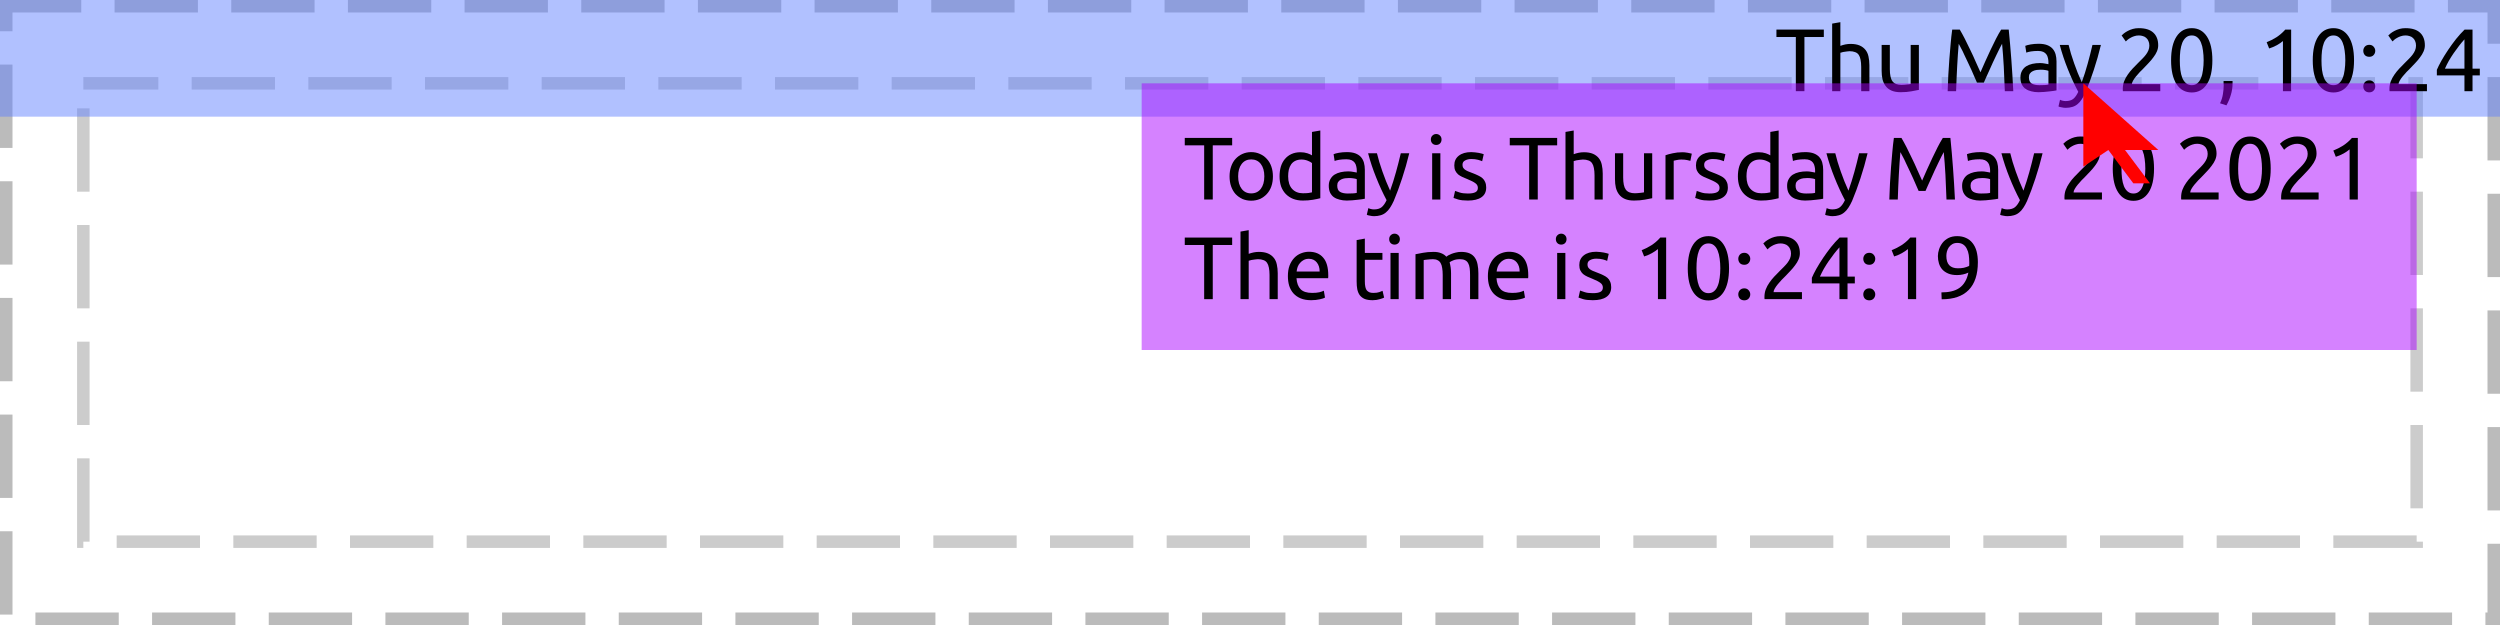
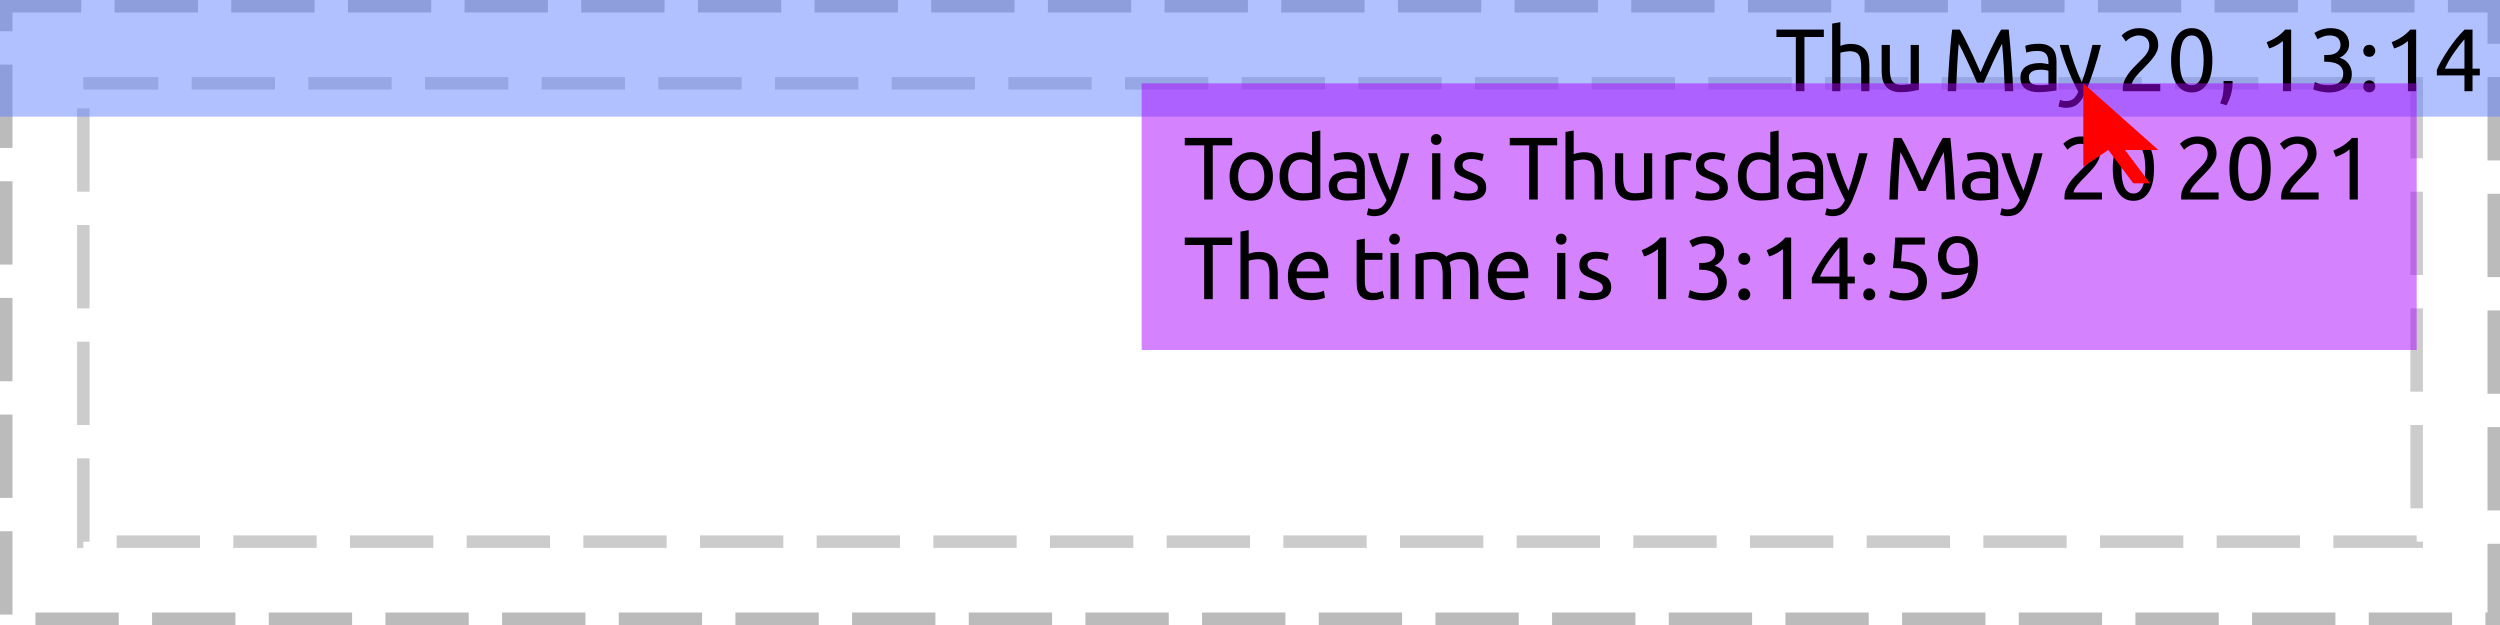
<svg xmlns="http://www.w3.org/2000/svg" xmlns:xlink="http://www.w3.org/1999/xlink" width="300pt" height="75pt" viewBox="0 0 300 75" version="1.1">
  <defs>
    <g>
      <symbol overflow="visible" id="glyph0-0">
        <path style="stroke:none;" d="M 0.531 0 L 0.531 -8 L 4.797 -8 L 4.797 0 Z M 4.266 -0.531 L 4.266 -7.469 L 1.062 -7.469 L 1.062 -0.531 Z M 4.266 -0.531 " />
      </symbol>
      <symbol overflow="visible" id="glyph0-1">
        <path style="stroke:none;" d="" />
      </symbol>
      <symbol overflow="visible" id="glyph0-2">
        <path style="stroke:none;" d="M 5.859 -7.391 L 5.859 -6.5 L 3.531 -6.5 L 3.531 0 L 2.5 0 L 2.5 -6.5 L 0.172 -6.5 L 0.172 -7.391 Z M 5.859 -7.391 " />
      </symbol>
      <symbol overflow="visible" id="glyph0-3">
        <path style="stroke:none;" d="M 0.859 0 L 0.859 -8.109 L 1.844 -8.281 L 1.844 -5.438 C 2.031 -5.508 2.227 -5.566 2.438 -5.609 C 2.645 -5.648 2.852 -5.672 3.062 -5.672 C 3.5 -5.672 3.863 -5.609 4.156 -5.484 C 4.445 -5.359 4.68 -5.18 4.859 -4.953 C 5.035 -4.734 5.156 -4.469 5.219 -4.156 C 5.289 -3.844 5.328 -3.492 5.328 -3.109 L 5.328 0 L 4.344 0 L 4.344 -2.906 C 4.344 -3.25 4.316 -3.539 4.266 -3.781 C 4.223 -4.02 4.148 -4.211 4.047 -4.359 C 3.941 -4.516 3.797 -4.625 3.609 -4.688 C 3.43 -4.758 3.211 -4.797 2.953 -4.797 C 2.848 -4.797 2.738 -4.785 2.625 -4.766 C 2.508 -4.754 2.398 -4.738 2.297 -4.719 C 2.191 -4.707 2.098 -4.688 2.016 -4.656 C 1.941 -4.633 1.883 -4.617 1.844 -4.609 L 1.844 0 Z M 0.859 0 " />
      </symbol>
      <symbol overflow="visible" id="glyph0-4">
        <path style="stroke:none;" d="M 5.266 -0.156 C 5.047 -0.102 4.75 -0.047 4.375 0.016 C 4 0.086 3.566 0.125 3.078 0.125 C 2.648 0.125 2.289 0.062 2 -0.062 C 1.707 -0.188 1.473 -0.363 1.297 -0.594 C 1.117 -0.82 0.988 -1.094 0.906 -1.406 C 0.832 -1.719 0.797 -2.062 0.797 -2.438 L 0.797 -5.547 L 1.781 -5.547 L 1.781 -2.641 C 1.781 -1.961 1.883 -1.477 2.094 -1.188 C 2.312 -0.895 2.676 -0.75 3.188 -0.75 C 3.289 -0.75 3.398 -0.754 3.516 -0.766 C 3.629 -0.773 3.734 -0.785 3.828 -0.797 C 3.93 -0.805 4.02 -0.816 4.094 -0.828 C 4.176 -0.836 4.238 -0.848 4.281 -0.859 L 4.281 -5.547 L 5.266 -5.547 Z M 5.266 -0.156 " />
      </symbol>
      <symbol overflow="visible" id="glyph0-5">
        <path style="stroke:none;" d="M 4.234 -1.031 C 4.16 -1.195 4.066 -1.41 3.953 -1.672 C 3.836 -1.941 3.711 -2.227 3.578 -2.531 C 3.441 -2.832 3.297 -3.145 3.141 -3.469 C 2.984 -3.789 2.836 -4.098 2.703 -4.391 C 2.578 -4.68 2.453 -4.938 2.328 -5.156 C 2.211 -5.383 2.117 -5.562 2.047 -5.688 C 1.973 -4.844 1.91 -3.93 1.859 -2.953 C 1.805 -1.984 1.766 -1 1.734 0 L 0.719 0 C 0.738 -0.633 0.766 -1.273 0.797 -1.922 C 0.836 -2.578 0.879 -3.219 0.922 -3.844 C 0.973 -4.477 1.023 -5.094 1.078 -5.688 C 1.129 -6.289 1.191 -6.859 1.266 -7.391 L 2.172 -7.391 C 2.359 -7.078 2.562 -6.707 2.781 -6.281 C 3 -5.852 3.219 -5.406 3.438 -4.938 C 3.664 -4.477 3.879 -4.016 4.078 -3.547 C 4.285 -3.078 4.477 -2.648 4.656 -2.266 C 4.82 -2.648 5.008 -3.078 5.219 -3.547 C 5.426 -4.016 5.641 -4.477 5.859 -4.938 C 6.078 -5.406 6.297 -5.852 6.516 -6.281 C 6.734 -6.707 6.941 -7.078 7.141 -7.391 L 8.047 -7.391 C 8.285 -5.016 8.469 -2.551 8.594 0 L 7.578 0 C 7.547 -1 7.504 -1.984 7.453 -2.953 C 7.398 -3.93 7.332 -4.844 7.25 -5.688 C 7.188 -5.562 7.094 -5.383 6.969 -5.156 C 6.852 -4.938 6.727 -4.68 6.594 -4.391 C 6.457 -4.098 6.312 -3.789 6.156 -3.469 C 6.008 -3.145 5.867 -2.832 5.734 -2.531 C 5.598 -2.227 5.469 -1.941 5.344 -1.672 C 5.227 -1.41 5.133 -1.195 5.062 -1.031 Z M 4.234 -1.031 " />
      </symbol>
      <symbol overflow="visible" id="glyph0-6">
        <path style="stroke:none;" d="M 2.734 -0.719 C 2.961 -0.719 3.164 -0.723 3.344 -0.734 C 3.531 -0.742 3.688 -0.766 3.812 -0.797 L 3.812 -2.438 C 3.738 -2.477 3.617 -2.508 3.453 -2.531 C 3.297 -2.562 3.102 -2.578 2.875 -2.578 C 2.727 -2.578 2.57 -2.566 2.406 -2.547 C 2.238 -2.523 2.082 -2.477 1.938 -2.406 C 1.801 -2.344 1.688 -2.25 1.594 -2.125 C 1.508 -2.008 1.469 -1.859 1.469 -1.672 C 1.469 -1.305 1.578 -1.055 1.797 -0.922 C 2.023 -0.785 2.336 -0.719 2.734 -0.719 Z M 2.641 -5.688 C 3.047 -5.688 3.383 -5.633 3.656 -5.531 C 3.926 -5.426 4.145 -5.281 4.312 -5.094 C 4.477 -4.906 4.598 -4.68 4.672 -4.422 C 4.742 -4.16 4.781 -3.875 4.781 -3.562 L 4.781 -0.094 C 4.695 -0.082 4.578 -0.062 4.422 -0.031 C 4.266 -0.008 4.094 0.008 3.906 0.031 C 3.719 0.051 3.508 0.07 3.281 0.094 C 3.062 0.113 2.836 0.125 2.609 0.125 C 2.297 0.125 2.008 0.086 1.75 0.016 C 1.488 -0.047 1.258 -0.145 1.062 -0.281 C 0.875 -0.414 0.723 -0.598 0.609 -0.828 C 0.504 -1.055 0.453 -1.332 0.453 -1.656 C 0.453 -1.957 0.516 -2.219 0.641 -2.438 C 0.766 -2.664 0.93 -2.848 1.141 -2.984 C 1.359 -3.117 1.609 -3.219 1.891 -3.281 C 2.18 -3.344 2.484 -3.375 2.797 -3.375 C 2.898 -3.375 3.004 -3.367 3.109 -3.359 C 3.211 -3.348 3.312 -3.332 3.406 -3.312 C 3.5 -3.289 3.582 -3.273 3.656 -3.266 C 3.727 -3.254 3.781 -3.242 3.812 -3.234 L 3.812 -3.516 C 3.812 -3.672 3.789 -3.828 3.75 -3.984 C 3.719 -4.148 3.656 -4.297 3.562 -4.422 C 3.469 -4.547 3.344 -4.645 3.188 -4.719 C 3.031 -4.789 2.82 -4.828 2.562 -4.828 C 2.238 -4.828 1.953 -4.805 1.703 -4.766 C 1.453 -4.723 1.27 -4.676 1.156 -4.625 L 1.031 -5.438 C 1.164 -5.5 1.379 -5.555 1.672 -5.609 C 1.973 -5.66 2.297 -5.688 2.641 -5.688 Z M 2.641 -5.688 " />
      </symbol>
      <symbol overflow="visible" id="glyph0-7">
        <path style="stroke:none;" d="M 0.203 1.031 C 0.273 1.07 0.375 1.109 0.5 1.141 C 0.625 1.172 0.75 1.188 0.875 1.188 C 1.27 1.188 1.578 1.098 1.797 0.922 C 2.016 0.742 2.211 0.461 2.391 0.078 C 1.941 -0.773 1.523 -1.68 1.141 -2.641 C 0.754 -3.598 0.43 -4.566 0.172 -5.547 L 1.234 -5.547 C 1.316 -5.223 1.41 -4.875 1.516 -4.5 C 1.629 -4.133 1.754 -3.754 1.891 -3.359 C 2.023 -2.973 2.172 -2.582 2.328 -2.188 C 2.484 -1.801 2.645 -1.426 2.812 -1.062 C 3.082 -1.812 3.316 -2.551 3.516 -3.281 C 3.723 -4.02 3.914 -4.773 4.094 -5.547 L 5.109 -5.547 C 4.859 -4.504 4.57 -3.5 4.25 -2.531 C 3.938 -1.57 3.602 -0.672 3.25 0.172 C 3.102 0.492 2.953 0.77 2.797 1 C 2.648 1.227 2.484 1.414 2.297 1.562 C 2.109 1.719 1.898 1.828 1.672 1.891 C 1.441 1.961 1.18 2 0.891 2 C 0.805 2 0.723 1.992 0.641 1.984 C 0.555 1.973 0.473 1.957 0.391 1.938 C 0.305 1.926 0.227 1.91 0.156 1.891 C 0.094 1.867 0.047 1.848 0.016 1.828 Z M 0.203 1.031 " />
      </symbol>
      <symbol overflow="visible" id="glyph0-8">
        <path style="stroke:none;" d="M 4.984 -5.5 C 4.984 -5.25 4.93 -5.004 4.828 -4.766 C 4.723 -4.523 4.582 -4.289 4.406 -4.062 C 4.238 -3.832 4.047 -3.602 3.828 -3.375 C 3.617 -3.156 3.41 -2.938 3.203 -2.719 C 3.078 -2.602 2.938 -2.461 2.781 -2.297 C 2.625 -2.129 2.473 -1.957 2.328 -1.781 C 2.18 -1.602 2.062 -1.43 1.969 -1.266 C 1.875 -1.109 1.828 -0.969 1.828 -0.844 L 5.234 -0.844 L 5.234 0 L 0.75 0 C 0.738 -0.039 0.734 -0.082 0.734 -0.125 C 0.734 -0.164 0.734 -0.207 0.734 -0.25 C 0.734 -0.582 0.785 -0.891 0.891 -1.172 C 1.004 -1.461 1.148 -1.734 1.328 -1.984 C 1.504 -2.242 1.703 -2.488 1.922 -2.719 C 2.148 -2.945 2.367 -3.172 2.578 -3.391 C 2.754 -3.555 2.922 -3.723 3.078 -3.891 C 3.242 -4.055 3.391 -4.223 3.516 -4.391 C 3.641 -4.555 3.738 -4.727 3.812 -4.906 C 3.883 -5.082 3.922 -5.27 3.922 -5.469 C 3.922 -5.688 3.883 -5.867 3.812 -6.016 C 3.75 -6.172 3.66 -6.297 3.547 -6.391 C 3.441 -6.492 3.312 -6.566 3.156 -6.609 C 3 -6.66 2.836 -6.688 2.672 -6.688 C 2.461 -6.688 2.27 -6.656 2.094 -6.594 C 1.926 -6.539 1.773 -6.473 1.641 -6.391 C 1.504 -6.316 1.391 -6.238 1.297 -6.156 C 1.203 -6.082 1.133 -6.02 1.094 -5.969 L 0.594 -6.688 C 0.656 -6.75 0.75 -6.832 0.875 -6.938 C 1.008 -7.039 1.164 -7.141 1.344 -7.234 C 1.52 -7.328 1.719 -7.406 1.938 -7.469 C 2.156 -7.531 2.395 -7.562 2.656 -7.562 C 3.438 -7.562 4.02 -7.379 4.406 -7.016 C 4.789 -6.66 4.984 -6.156 4.984 -5.5 Z M 4.984 -5.5 " />
      </symbol>
      <symbol overflow="visible" id="glyph0-9">
        <path style="stroke:none;" d="M 0.531 -3.703 C 0.531 -4.941 0.75 -5.895 1.188 -6.562 C 1.625 -7.227 2.234 -7.562 3.016 -7.562 C 3.785 -7.562 4.391 -7.227 4.828 -6.562 C 5.266 -5.895 5.484 -4.941 5.484 -3.703 C 5.484 -2.461 5.266 -1.508 4.828 -0.844 C 4.391 -0.176 3.785 0.156 3.016 0.156 C 2.234 0.156 1.625 -0.176 1.188 -0.844 C 0.75 -1.508 0.531 -2.461 0.531 -3.703 Z M 4.438 -3.703 C 4.438 -4.109 4.41 -4.492 4.359 -4.859 C 4.316 -5.223 4.238 -5.539 4.125 -5.812 C 4.02 -6.082 3.875 -6.297 3.688 -6.453 C 3.508 -6.609 3.285 -6.688 3.016 -6.688 C 2.742 -6.688 2.516 -6.609 2.328 -6.453 C 2.141 -6.297 1.988 -6.082 1.875 -5.812 C 1.77 -5.539 1.691 -5.223 1.641 -4.859 C 1.598 -4.492 1.578 -4.109 1.578 -3.703 C 1.578 -3.297 1.598 -2.91 1.641 -2.547 C 1.691 -2.18 1.77 -1.863 1.875 -1.594 C 1.988 -1.32 2.141 -1.109 2.328 -0.953 C 2.516 -0.797 2.742 -0.719 3.016 -0.719 C 3.285 -0.719 3.508 -0.797 3.688 -0.953 C 3.875 -1.109 4.02 -1.32 4.125 -1.594 C 4.238 -1.863 4.316 -2.18 4.359 -2.547 C 4.41 -2.91 4.438 -3.297 4.438 -3.703 Z M 4.438 -3.703 " />
      </symbol>
      <symbol overflow="visible" id="glyph0-10">
        <path style="stroke:none;" d="M 1.906 -1.219 C 1.906 -1.156 1.906 -1.098 1.906 -1.047 C 1.906 -0.992 1.906 -0.941 1.906 -0.891 C 1.906 -0.441 1.836 0 1.703 0.438 C 1.578 0.875 1.398 1.297 1.172 1.703 L 0.406 1.453 C 0.582 1.086 0.695 0.719 0.75 0.344 C 0.812 -0.031 0.844 -0.379 0.844 -0.703 C 0.844 -0.797 0.836 -0.883 0.828 -0.969 C 0.828 -1.051 0.828 -1.133 0.828 -1.219 Z M 1.906 -1.219 " />
      </symbol>
      <symbol overflow="visible" id="glyph0-11">
        <path style="stroke:none;" d="M 1 -5.875 C 1.395 -6.031 1.785 -6.227 2.172 -6.469 C 2.555 -6.719 2.91 -7.023 3.234 -7.391 L 3.938 -7.391 L 3.938 0 L 2.953 0 L 2.953 -6.016 C 2.859 -5.941 2.75 -5.859 2.625 -5.766 C 2.5 -5.68 2.363 -5.598 2.219 -5.516 C 2.07 -5.441 1.922 -5.367 1.766 -5.297 C 1.609 -5.234 1.453 -5.176 1.297 -5.125 Z M 1 -5.875 " />
      </symbol>
      <symbol overflow="visible" id="glyph0-12">
+         <path style="stroke:none;" d="M 2.406 -0.719 C 3.039 -0.719 3.492 -0.844 3.766 -1.094 C 4.047 -1.344 4.188 -1.68 4.188 -2.109 C 4.188 -2.379 4.129 -2.602 4.016 -2.781 C 3.898 -2.969 3.75 -3.113 3.562 -3.219 C 3.375 -3.332 3.156 -3.41 2.906 -3.453 C 2.664 -3.504 2.422 -3.531 2.172 -3.531 L 1.906 -3.531 L 1.906 -4.344 L 2.266 -4.344 C 2.441 -4.344 2.625 -4.359 2.812 -4.391 C 3 -4.43 3.172 -4.5 3.328 -4.594 C 3.484 -4.688 3.609 -4.812 3.703 -4.969 C 3.805 -5.125 3.859 -5.328 3.859 -5.578 C 3.859 -5.773 3.82 -5.941 3.75 -6.078 C 3.688 -6.223 3.594 -6.344 3.469 -6.438 C 3.352 -6.531 3.219 -6.594 3.062 -6.625 C 2.914 -6.664 2.754 -6.688 2.578 -6.688 C 2.242 -6.688 1.957 -6.633 1.719 -6.531 C 1.477 -6.438 1.273 -6.336 1.109 -6.234 L 0.719 -6.984 C 0.812 -7.047 0.922 -7.109 1.047 -7.172 C 1.18 -7.242 1.328 -7.305 1.484 -7.359 C 1.648 -7.422 1.828 -7.469 2.016 -7.5 C 2.211 -7.539 2.41 -7.562 2.609 -7.562 C 3.004 -7.562 3.344 -7.516 3.625 -7.422 C 3.914 -7.328 4.148 -7.191 4.328 -7.016 C 4.516 -6.836 4.656 -6.629 4.75 -6.391 C 4.844 -6.16 4.891 -5.906 4.891 -5.625 C 4.891 -5.238 4.773 -4.906 4.547 -4.625 C 4.328 -4.352 4.062 -4.148 3.75 -4.016 C 3.945 -3.953 4.133 -3.867 4.312 -3.766 C 4.488 -3.66 4.641 -3.523 4.766 -3.359 C 4.898 -3.191 5.008 -3 5.094 -2.781 C 5.176 -2.57 5.219 -2.336 5.219 -2.078 C 5.219 -1.754 5.16 -1.457 5.047 -1.188 C 4.941 -0.914 4.77 -0.68 4.531 -0.484 C 4.301 -0.285 4.008 -0.129 3.656 -0.016 C 3.312 0.098 2.906 0.156 2.438 0.156 C 2.25 0.156 2.055 0.141 1.859 0.109 C 1.66 0.086 1.477 0.055 1.312 0.016 C 1.145 -0.023 0.992 -0.066 0.859 -0.109 C 0.734 -0.16 0.645 -0.195 0.594 -0.219 L 0.781 -1.094 C 0.895 -1.031 1.094 -0.953 1.375 -0.859 C 1.656 -0.766 2 -0.719 2.406 -0.719 Z M 2.406 -0.719 " />
+       </symbol>
+       <symbol overflow="visible" id="glyph0-13">
        <path style="stroke:none;" d="M 2.031 -0.578 C 2.031 -0.379 1.961 -0.207 1.828 -0.062 C 1.703 0.07 1.531 0.141 1.312 0.141 C 1.094 0.141 0.914 0.07 0.781 -0.062 C 0.656 -0.207 0.594 -0.379 0.594 -0.578 C 0.594 -0.766 0.656 -0.93 0.781 -1.078 C 0.914 -1.223 1.094 -1.297 1.312 -1.297 C 1.531 -1.297 1.703 -1.223 1.828 -1.078 C 1.961 -0.93 2.031 -0.766 2.031 -0.578 Z M 2.031 -4.844 C 2.031 -4.645 1.961 -4.473 1.828 -4.328 C 1.703 -4.191 1.531 -4.125 1.312 -4.125 C 1.094 -4.125 0.914 -4.191 0.781 -4.328 C 0.656 -4.473 0.594 -4.645 0.594 -4.844 C 0.594 -5.031 0.656 -5.195 0.781 -5.344 C 0.914 -5.488 1.094 -5.562 1.312 -5.562 C 1.531 -5.562 1.703 -5.488 1.828 -5.344 C 1.961 -5.195 2.031 -5.031 2.031 -4.844 Z M 2.031 -4.844 " />
      </symbol>
-       <symbol overflow="visible" id="glyph0-13">
+       <symbol overflow="visible" id="glyph0-14">
        <path style="stroke:none;" d="M 0.422 -2.562 C 0.555 -2.875 0.738 -3.238 0.969 -3.656 C 1.207 -4.07 1.473 -4.5 1.766 -4.938 C 2.066 -5.383 2.383 -5.82 2.719 -6.25 C 3.062 -6.676 3.406 -7.055 3.75 -7.391 L 4.703 -7.391 L 4.703 -2.703 L 5.578 -2.703 L 5.578 -1.891 L 4.703 -1.891 L 4.703 0 L 3.734 0 L 3.734 -1.891 L 0.422 -1.891 Z M 3.734 -6.219 C 3.523 -5.988 3.312 -5.734 3.094 -5.453 C 2.875 -5.172 2.66 -4.879 2.453 -4.578 C 2.242 -4.273 2.047 -3.961 1.859 -3.641 C 1.68 -3.316 1.523 -3.004 1.391 -2.703 L 3.734 -2.703 Z M 3.734 -6.219 " />
      </symbol>
-       <symbol overflow="visible" id="glyph0-14">
+       <symbol overflow="visible" id="glyph0-15">
        <path style="stroke:none;" d="M 5.75 -2.781 C 5.75 -2.332 5.688 -1.93 5.562 -1.578 C 5.438 -1.223 5.254 -0.914 5.016 -0.656 C 4.785 -0.406 4.508 -0.207 4.188 -0.062 C 3.875 0.07 3.523 0.141 3.141 0.141 C 2.766 0.141 2.414 0.07 2.094 -0.062 C 1.781 -0.207 1.504 -0.406 1.266 -0.656 C 1.035 -0.914 0.859 -1.223 0.734 -1.578 C 0.609 -1.93 0.547 -2.332 0.547 -2.781 C 0.547 -3.207 0.609 -3.598 0.734 -3.953 C 0.859 -4.316 1.035 -4.625 1.266 -4.875 C 1.504 -5.133 1.781 -5.332 2.094 -5.469 C 2.414 -5.613 2.766 -5.688 3.141 -5.688 C 3.523 -5.688 3.875 -5.613 4.188 -5.469 C 4.508 -5.332 4.785 -5.133 5.016 -4.875 C 5.254 -4.625 5.438 -4.316 5.562 -3.953 C 5.688 -3.598 5.75 -3.207 5.75 -2.781 Z M 4.719 -2.781 C 4.719 -3.406 4.578 -3.898 4.297 -4.266 C 4.016 -4.629 3.629 -4.812 3.141 -4.812 C 2.66 -4.812 2.281 -4.629 2 -4.266 C 1.719 -3.898 1.578 -3.406 1.578 -2.781 C 1.578 -2.145 1.719 -1.645 2 -1.281 C 2.281 -0.914 2.66 -0.734 3.141 -0.734 C 3.629 -0.734 4.016 -0.914 4.297 -1.281 C 4.578 -1.645 4.719 -2.145 4.719 -2.781 Z M 4.719 -2.781 " />
      </symbol>
-       <symbol overflow="visible" id="glyph0-15">
+       <symbol overflow="visible" id="glyph0-16">
        <path style="stroke:none;" d="M 4.438 -4.375 C 4.32 -4.477 4.148 -4.57 3.922 -4.656 C 3.691 -4.75 3.441 -4.797 3.172 -4.797 C 2.891 -4.797 2.645 -4.742 2.438 -4.641 C 2.238 -4.547 2.07 -4.406 1.938 -4.219 C 1.812 -4.039 1.719 -3.828 1.656 -3.578 C 1.602 -3.328 1.578 -3.062 1.578 -2.781 C 1.578 -2.125 1.738 -1.617 2.062 -1.266 C 2.383 -0.922 2.812 -0.75 3.344 -0.75 C 3.613 -0.75 3.836 -0.758 4.016 -0.781 C 4.203 -0.812 4.344 -0.836 4.438 -0.859 Z M 4.438 -8.109 L 5.438 -8.281 L 5.438 -0.156 C 5.207 -0.094 4.91 -0.031 4.547 0.031 C 4.191 0.094 3.785 0.125 3.328 0.125 C 2.898 0.125 2.516 0.055 2.172 -0.078 C 1.836 -0.211 1.547 -0.406 1.297 -0.656 C 1.055 -0.906 0.867 -1.207 0.734 -1.562 C 0.609 -1.926 0.547 -2.332 0.547 -2.781 C 0.547 -3.207 0.598 -3.598 0.703 -3.953 C 0.816 -4.305 0.977 -4.609 1.188 -4.859 C 1.406 -5.117 1.664 -5.316 1.969 -5.453 C 2.281 -5.598 2.641 -5.672 3.047 -5.672 C 3.359 -5.672 3.641 -5.629 3.891 -5.547 C 4.141 -5.461 4.32 -5.379 4.438 -5.297 Z M 4.438 -8.109 " />
      </symbol>
-       <symbol overflow="visible" id="glyph0-16">
+       <symbol overflow="visible" id="glyph0-17">
        <path style="stroke:none;" d="M 1.844 0 L 0.859 0 L 0.859 -5.547 L 1.844 -5.547 Z M 1.344 -6.547 C 1.164 -6.547 1.016 -6.602 0.891 -6.719 C 0.766 -6.844 0.703 -7.004 0.703 -7.203 C 0.703 -7.398 0.766 -7.555 0.891 -7.672 C 1.016 -7.797 1.164 -7.859 1.344 -7.859 C 1.52 -7.859 1.672 -7.797 1.797 -7.672 C 1.922 -7.555 1.984 -7.398 1.984 -7.203 C 1.984 -7.004 1.922 -6.844 1.797 -6.719 C 1.672 -6.602 1.52 -6.547 1.344 -6.547 Z M 1.344 -6.547 " />
      </symbol>
-       <symbol overflow="visible" id="glyph0-17">
+       <symbol overflow="visible" id="glyph0-18">
        <path style="stroke:none;" d="M 2.141 -0.719 C 2.547 -0.719 2.848 -0.77 3.047 -0.875 C 3.242 -0.977 3.344 -1.148 3.344 -1.391 C 3.344 -1.629 3.242 -1.816 3.047 -1.953 C 2.859 -2.098 2.547 -2.258 2.109 -2.438 C 1.891 -2.531 1.68 -2.617 1.484 -2.703 C 1.285 -2.797 1.113 -2.898 0.969 -3.016 C 0.832 -3.141 0.723 -3.285 0.641 -3.453 C 0.555 -3.629 0.516 -3.844 0.516 -4.094 C 0.516 -4.582 0.691 -4.969 1.047 -5.25 C 1.41 -5.539 1.91 -5.688 2.547 -5.688 C 2.703 -5.688 2.859 -5.676 3.016 -5.656 C 3.172 -5.645 3.316 -5.625 3.453 -5.594 C 3.586 -5.57 3.703 -5.547 3.797 -5.516 C 3.898 -5.484 3.984 -5.457 4.047 -5.438 L 3.859 -4.594 C 3.754 -4.645 3.586 -4.703 3.359 -4.766 C 3.129 -4.828 2.859 -4.859 2.547 -4.859 C 2.266 -4.859 2.02 -4.801 1.812 -4.688 C 1.602 -4.582 1.5 -4.41 1.5 -4.172 C 1.5 -4.047 1.52 -3.938 1.562 -3.844 C 1.613 -3.758 1.688 -3.676 1.781 -3.594 C 1.883 -3.52 2.004 -3.453 2.141 -3.391 C 2.285 -3.328 2.457 -3.258 2.656 -3.188 C 2.914 -3.094 3.148 -2.992 3.359 -2.891 C 3.566 -2.797 3.742 -2.688 3.891 -2.562 C 4.035 -2.438 4.145 -2.281 4.219 -2.094 C 4.301 -1.914 4.344 -1.695 4.344 -1.438 C 4.344 -0.914 4.148 -0.523 3.766 -0.266 C 3.391 -0.004 2.848 0.125 2.141 0.125 C 1.648 0.125 1.266 0.082 0.984 0 C 0.711 -0.082 0.523 -0.145 0.422 -0.188 L 0.609 -1.031 C 0.723 -0.988 0.906 -0.926 1.156 -0.844 C 1.406 -0.758 1.734 -0.719 2.141 -0.719 Z M 2.141 -0.719 " />
      </symbol>
-       <symbol overflow="visible" id="glyph0-18">
+       <symbol overflow="visible" id="glyph0-19">
        <path style="stroke:none;" d="M 2.906 -5.672 C 2.988 -5.672 3.082 -5.664 3.188 -5.656 C 3.301 -5.645 3.41 -5.629 3.516 -5.609 C 3.629 -5.586 3.727 -5.566 3.812 -5.547 C 3.906 -5.535 3.973 -5.52 4.016 -5.5 L 3.844 -4.641 C 3.758 -4.672 3.629 -4.703 3.453 -4.734 C 3.273 -4.773 3.039 -4.797 2.75 -4.797 C 2.562 -4.797 2.379 -4.773 2.203 -4.734 C 2.023 -4.703 1.906 -4.676 1.844 -4.656 L 1.844 0 L 0.859 0 L 0.859 -5.312 C 1.086 -5.395 1.375 -5.473 1.719 -5.547 C 2.07 -5.629 2.469 -5.672 2.906 -5.672 Z M 2.906 -5.672 " />
      </symbol>
-       <symbol overflow="visible" id="glyph0-19">
+       <symbol overflow="visible" id="glyph0-20">
        <path style="stroke:none;" d="M 0.547 -2.766 C 0.547 -3.254 0.613 -3.68 0.75 -4.047 C 0.895 -4.41 1.082 -4.711 1.312 -4.953 C 1.551 -5.203 1.82 -5.383 2.125 -5.5 C 2.438 -5.625 2.754 -5.688 3.078 -5.688 C 3.816 -5.688 4.383 -5.453 4.781 -4.984 C 5.188 -4.523 5.391 -3.816 5.391 -2.859 C 5.391 -2.816 5.391 -2.758 5.391 -2.688 C 5.391 -2.625 5.383 -2.566 5.375 -2.516 L 1.578 -2.516 C 1.617 -1.93 1.785 -1.488 2.078 -1.188 C 2.367 -0.895 2.828 -0.75 3.453 -0.75 C 3.797 -0.75 4.086 -0.773 4.328 -0.828 C 4.566 -0.891 4.742 -0.953 4.859 -1.016 L 5 -0.188 C 4.883 -0.113 4.676 -0.047 4.375 0.016 C 4.07 0.086 3.727 0.125 3.344 0.125 C 2.852 0.125 2.43 0.051 2.078 -0.094 C 1.734 -0.238 1.445 -0.438 1.219 -0.688 C 0.988 -0.945 0.816 -1.254 0.703 -1.609 C 0.598 -1.961 0.547 -2.348 0.547 -2.766 Z M 4.359 -3.312 C 4.359 -3.758 4.242 -4.125 4.016 -4.406 C 3.785 -4.695 3.469 -4.844 3.062 -4.844 C 2.832 -4.844 2.629 -4.797 2.453 -4.703 C 2.285 -4.617 2.141 -4.504 2.016 -4.359 C 1.891 -4.223 1.789 -4.062 1.719 -3.875 C 1.656 -3.688 1.613 -3.5 1.594 -3.312 Z M 4.359 -3.312 " />
      </symbol>
-       <symbol overflow="visible" id="glyph0-20">
+       <symbol overflow="visible" id="glyph0-21">
        <path style="stroke:none;" d="M 1.781 -5.547 L 3.891 -5.547 L 3.891 -4.719 L 1.781 -4.719 L 1.781 -2.156 C 1.781 -1.875 1.801 -1.641 1.844 -1.453 C 1.883 -1.273 1.945 -1.133 2.031 -1.031 C 2.125 -0.938 2.234 -0.863 2.359 -0.812 C 2.484 -0.77 2.633 -0.75 2.812 -0.75 C 3.102 -0.75 3.336 -0.781 3.516 -0.844 C 3.703 -0.914 3.832 -0.969 3.906 -1 L 4.094 -0.188 C 4 -0.133 3.828 -0.07 3.578 0 C 3.328 0.082 3.039 0.125 2.719 0.125 C 2.344 0.125 2.031 0.078 1.781 -0.016 C 1.539 -0.117 1.344 -0.266 1.188 -0.453 C 1.039 -0.648 0.938 -0.891 0.875 -1.172 C 0.82 -1.453 0.797 -1.773 0.797 -2.141 L 0.797 -7.094 L 1.781 -7.266 Z M 1.781 -5.547 " />
      </symbol>
-       <symbol overflow="visible" id="glyph0-21">
+       <symbol overflow="visible" id="glyph0-22">
        <path style="stroke:none;" d="M 0.859 -5.391 C 1.078 -5.441 1.375 -5.5 1.75 -5.562 C 2.125 -5.633 2.555 -5.672 3.047 -5.672 C 3.398 -5.672 3.695 -5.617 3.938 -5.516 C 4.188 -5.422 4.395 -5.281 4.562 -5.094 C 4.602 -5.133 4.676 -5.188 4.781 -5.25 C 4.895 -5.312 5.031 -5.375 5.188 -5.438 C 5.344 -5.5 5.516 -5.551 5.703 -5.594 C 5.898 -5.645 6.109 -5.672 6.328 -5.672 C 6.754 -5.672 7.102 -5.609 7.375 -5.484 C 7.645 -5.359 7.852 -5.18 8 -4.953 C 8.156 -4.723 8.258 -4.453 8.312 -4.141 C 8.375 -3.828 8.406 -3.484 8.406 -3.109 L 8.406 0 L 7.406 0 L 7.406 -2.906 C 7.406 -3.227 7.391 -3.504 7.359 -3.734 C 7.328 -3.973 7.266 -4.172 7.172 -4.328 C 7.086 -4.484 6.969 -4.598 6.812 -4.672 C 6.656 -4.754 6.457 -4.797 6.219 -4.797 C 5.883 -4.797 5.609 -4.75 5.391 -4.656 C 5.172 -4.57 5.023 -4.492 4.953 -4.422 C 5.004 -4.234 5.047 -4.031 5.078 -3.812 C 5.109 -3.594 5.125 -3.359 5.125 -3.109 L 5.125 0 L 4.125 0 L 4.125 -2.906 C 4.125 -3.227 4.102 -3.504 4.062 -3.734 C 4.031 -3.973 3.969 -4.172 3.875 -4.328 C 3.789 -4.484 3.672 -4.598 3.516 -4.672 C 3.367 -4.754 3.18 -4.797 2.953 -4.797 C 2.848 -4.797 2.738 -4.789 2.625 -4.781 C 2.508 -4.77 2.398 -4.758 2.297 -4.75 C 2.191 -4.738 2.098 -4.727 2.016 -4.719 C 1.93 -4.707 1.875 -4.695 1.844 -4.688 L 1.844 0 L 0.859 0 Z M 0.859 -5.391 " />
      </symbol>
-       <symbol overflow="visible" id="glyph0-22">
+       <symbol overflow="visible" id="glyph0-23">
+         <path style="stroke:none;" d="M 2.125 -4.547 C 3.195 -4.504 3.984 -4.27 4.484 -3.844 C 4.984 -3.414 5.234 -2.836 5.234 -2.109 C 5.234 -1.773 5.176 -1.469 5.062 -1.188 C 4.957 -0.914 4.789 -0.68 4.562 -0.484 C 4.344 -0.285 4.062 -0.129 3.719 -0.016 C 3.383 0.098 2.984 0.156 2.516 0.156 C 2.328 0.156 2.133 0.141 1.938 0.109 C 1.75 0.086 1.57 0.055 1.406 0.016 C 1.238 -0.023 1.094 -0.066 0.969 -0.109 C 0.844 -0.16 0.75 -0.195 0.688 -0.219 L 0.891 -1.094 C 1.004 -1.031 1.195 -0.953 1.469 -0.859 C 1.75 -0.766 2.086 -0.719 2.484 -0.719 C 2.805 -0.719 3.078 -0.754 3.297 -0.828 C 3.516 -0.898 3.688 -0.992 3.812 -1.109 C 3.945 -1.234 4.047 -1.375 4.109 -1.531 C 4.172 -1.695 4.203 -1.867 4.203 -2.047 C 4.203 -2.316 4.156 -2.555 4.062 -2.766 C 3.969 -2.973 3.801 -3.148 3.562 -3.297 C 3.332 -3.441 3.02 -3.551 2.625 -3.625 C 2.238 -3.695 1.75 -3.734 1.156 -3.734 C 1.195 -4.086 1.227 -4.414 1.25 -4.719 C 1.281 -5.02 1.305 -5.316 1.328 -5.609 C 1.348 -5.898 1.363 -6.191 1.375 -6.484 C 1.383 -6.773 1.398 -7.078 1.422 -7.391 L 4.984 -7.391 L 4.984 -6.547 L 2.281 -6.547 C 2.27 -6.441 2.258 -6.297 2.25 -6.109 C 2.238 -5.93 2.223 -5.742 2.203 -5.547 C 2.191 -5.359 2.176 -5.172 2.156 -4.984 C 2.145 -4.797 2.133 -4.648 2.125 -4.547 Z M 2.125 -4.547 " />
+       </symbol>
+       <symbol overflow="visible" id="glyph0-24">
        <path style="stroke:none;" d="M 5.344 -4.438 C 5.344 -2.969 4.977 -1.859 4.25 -1.109 C 3.52 -0.359 2.438 0.016 1 0.016 L 0.969 -0.812 C 1.414 -0.812 1.816 -0.852 2.172 -0.938 C 2.535 -1.02 2.852 -1.156 3.125 -1.344 C 3.395 -1.531 3.617 -1.773 3.797 -2.078 C 3.984 -2.379 4.117 -2.75 4.203 -3.188 C 4.016 -3.094 3.801 -3.02 3.562 -2.969 C 3.332 -2.914 3.094 -2.891 2.844 -2.891 C 2.426 -2.891 2.07 -2.953 1.781 -3.078 C 1.488 -3.203 1.25 -3.367 1.062 -3.578 C 0.883 -3.785 0.754 -4.023 0.672 -4.297 C 0.586 -4.578 0.547 -4.867 0.547 -5.172 C 0.547 -5.43 0.594 -5.703 0.688 -5.984 C 0.781 -6.266 0.922 -6.523 1.109 -6.766 C 1.297 -7.004 1.535 -7.195 1.828 -7.344 C 2.117 -7.488 2.461 -7.562 2.859 -7.562 C 3.266 -7.562 3.617 -7.488 3.922 -7.344 C 4.234 -7.207 4.492 -7.004 4.703 -6.734 C 4.922 -6.461 5.082 -6.133 5.188 -5.75 C 5.289 -5.363 5.344 -4.926 5.344 -4.438 Z M 2.953 -3.703 C 3.203 -3.703 3.438 -3.723 3.656 -3.766 C 3.875 -3.816 4.086 -3.891 4.297 -3.984 C 4.305 -4.055 4.312 -4.129 4.312 -4.203 C 4.312 -4.285 4.312 -4.363 4.312 -4.438 C 4.312 -4.738 4.289 -5.031 4.25 -5.312 C 4.207 -5.594 4.129 -5.836 4.016 -6.047 C 3.91 -6.266 3.766 -6.438 3.578 -6.562 C 3.391 -6.688 3.156 -6.75 2.875 -6.75 C 2.633 -6.75 2.43 -6.695 2.266 -6.594 C 2.109 -6.5 1.973 -6.375 1.859 -6.219 C 1.754 -6.062 1.676 -5.891 1.625 -5.703 C 1.582 -5.523 1.562 -5.352 1.562 -5.188 C 1.562 -4.695 1.676 -4.328 1.906 -4.078 C 2.145 -3.828 2.492 -3.703 2.953 -3.703 Z M 2.953 -3.703 " />
      </symbol>
    </g>
  </defs>
  <g id="surface4">
    <path style="fill:none;stroke-width:1.5;stroke-linecap:butt;stroke-linejoin:miter;stroke:rgb(0%,0%,0%);stroke-opacity:0.267;stroke-dasharray:10,4;stroke-dashoffset:1;stroke-miterlimit:10;" d="M 0.75 0.75 L 299.25 0.75 L 299.25 74.25 L 0.75 74.25 Z M 0.75 0.75 " />
    <path style="fill:none;stroke-width:1.5;stroke-linecap:butt;stroke-linejoin:miter;stroke:rgb(0%,0%,0%);stroke-opacity:0.2;stroke-dasharray:10,4;stroke-dashoffset:1;stroke-miterlimit:10;" d="M 10 10 L 290 10 L 290 65 L 10 65 Z M 10 10 " />
    <path style=" stroke:none;fill-rule:nonzero;fill:rgb(38.039%,50.588%,100%);fill-opacity:0.49;" d="M 0 0 L 300 0 L 300 14 L 0 14 Z M 0 0 " />
    <g style="fill:rgb(0%,0%,0%);fill-opacity:1;">
      <use xlink:href="#glyph0-1" x="211" y="10.941" />
      <use xlink:href="#glyph0-2" x="213" y="10.941" />
      <use xlink:href="#glyph0-3" x="219" y="10.941" />
      <use xlink:href="#glyph0-4" x="225" y="10.941" />
      <use xlink:href="#glyph0-1" x="231" y="10.941" />
      <use xlink:href="#glyph0-5" x="233" y="10.941" />
      <use xlink:href="#glyph0-6" x="242" y="10.941" />
      <use xlink:href="#glyph0-7" x="247" y="10.941" />
      <use xlink:href="#glyph0-1" x="252" y="10.941" />
      <use xlink:href="#glyph0-8" x="254" y="10.941" />
      <use xlink:href="#glyph0-9" x="260" y="10.941" />
      <use xlink:href="#glyph0-10" x="266" y="10.941" />
      <use xlink:href="#glyph0-1" x="269" y="10.941" />
      <use xlink:href="#glyph0-11" x="271" y="10.941" />
-       <use xlink:href="#glyph0-9" x="277" y="10.941" />
-       <use xlink:href="#glyph0-12" x="283" y="10.941" />
-       <use xlink:href="#glyph0-8" x="286" y="10.941" />
-       <use xlink:href="#glyph0-13" x="292" y="10.941" />
+       <use xlink:href="#glyph0-12" x="277" y="10.941" />
+       <use xlink:href="#glyph0-13" x="283" y="10.941" />
+       <use xlink:href="#glyph0-11" x="286" y="10.941" />
+       <use xlink:href="#glyph0-14" x="292" y="10.941" />
      <use xlink:href="#glyph0-1" x="298" y="10.941" />
    </g>
    <path style=" stroke:none;fill-rule:nonzero;fill:rgb(66.667%,0%,100%);fill-opacity:0.49;" d="M 137 10 L 290 10 L 290 42 L 137 42 Z M 137 10 " />
    <g style="fill:rgb(0%,0%,0%);fill-opacity:1;">
      <use xlink:href="#glyph0-2" x="142" y="23.941" />
-       <use xlink:href="#glyph0-14" x="147" y="23.941" />
-       <use xlink:href="#glyph0-15" x="153" y="23.941" />
+       <use xlink:href="#glyph0-15" x="147" y="23.941" />
+       <use xlink:href="#glyph0-16" x="153" y="23.941" />
      <use xlink:href="#glyph0-6" x="159" y="23.941" />
      <use xlink:href="#glyph0-7" x="164" y="23.941" />
      <use xlink:href="#glyph0-1" x="169" y="23.941" />
-       <use xlink:href="#glyph0-16" x="171" y="23.941" />
-       <use xlink:href="#glyph0-17" x="174" y="23.941" />
+       <use xlink:href="#glyph0-17" x="171" y="23.941" />
+       <use xlink:href="#glyph0-18" x="174" y="23.941" />
      <use xlink:href="#glyph0-1" x="179" y="23.941" />
      <use xlink:href="#glyph0-2" x="181" y="23.941" />
      <use xlink:href="#glyph0-3" x="187" y="23.941" />
      <use xlink:href="#glyph0-4" x="193" y="23.941" />
-       <use xlink:href="#glyph0-18" x="199" y="23.941" />
-       <use xlink:href="#glyph0-17" x="203" y="23.941" />
-       <use xlink:href="#glyph0-15" x="208" y="23.941" />
+       <use xlink:href="#glyph0-19" x="199" y="23.941" />
+       <use xlink:href="#glyph0-18" x="203" y="23.941" />
+       <use xlink:href="#glyph0-16" x="208" y="23.941" />
      <use xlink:href="#glyph0-6" x="214" y="23.941" />
      <use xlink:href="#glyph0-7" x="219" y="23.941" />
      <use xlink:href="#glyph0-1" x="224" y="23.941" />
      <use xlink:href="#glyph0-5" x="226" y="23.941" />
      <use xlink:href="#glyph0-6" x="235" y="23.941" />
      <use xlink:href="#glyph0-7" x="240" y="23.941" />
      <use xlink:href="#glyph0-1" x="245" y="23.941" />
      <use xlink:href="#glyph0-8" x="247" y="23.941" />
      <use xlink:href="#glyph0-9" x="253" y="23.941" />
      <use xlink:href="#glyph0-1" x="259" y="23.941" />
      <use xlink:href="#glyph0-8" x="261" y="23.941" />
      <use xlink:href="#glyph0-9" x="267" y="23.941" />
      <use xlink:href="#glyph0-8" x="273" y="23.941" />
      <use xlink:href="#glyph0-11" x="279" y="23.941" />
    </g>
    <g style="fill:rgb(0%,0%,0%);fill-opacity:1;">
      <use xlink:href="#glyph0-2" x="142" y="35.899" />
      <use xlink:href="#glyph0-3" x="148" y="35.899" />
-       <use xlink:href="#glyph0-19" x="154" y="35.899" />
+       <use xlink:href="#glyph0-20" x="154" y="35.899" />
      <use xlink:href="#glyph0-1" x="160" y="35.899" />
-       <use xlink:href="#glyph0-20" x="162" y="35.899" />
-       <use xlink:href="#glyph0-16" x="166" y="35.899" />
-       <use xlink:href="#glyph0-21" x="169" y="35.899" />
-       <use xlink:href="#glyph0-19" x="178" y="35.899" />
+       <use xlink:href="#glyph0-21" x="162" y="35.899" />
+       <use xlink:href="#glyph0-17" x="166" y="35.899" />
+       <use xlink:href="#glyph0-22" x="169" y="35.899" />
+       <use xlink:href="#glyph0-20" x="178" y="35.899" />
      <use xlink:href="#glyph0-1" x="184" y="35.899" />
-       <use xlink:href="#glyph0-16" x="186" y="35.899" />
-       <use xlink:href="#glyph0-17" x="189" y="35.899" />
+       <use xlink:href="#glyph0-17" x="186" y="35.899" />
+       <use xlink:href="#glyph0-18" x="189" y="35.899" />
      <use xlink:href="#glyph0-1" x="194" y="35.899" />
      <use xlink:href="#glyph0-11" x="196" y="35.899" />
-       <use xlink:href="#glyph0-9" x="202" y="35.899" />
-       <use xlink:href="#glyph0-12" x="208" y="35.899" />
-       <use xlink:href="#glyph0-8" x="211" y="35.899" />
-       <use xlink:href="#glyph0-13" x="217" y="35.899" />
-       <use xlink:href="#glyph0-12" x="223" y="35.899" />
-       <use xlink:href="#glyph0-11" x="226" y="35.899" />
-       <use xlink:href="#glyph0-22" x="232" y="35.899" />
+       <use xlink:href="#glyph0-12" x="202" y="35.899" />
+       <use xlink:href="#glyph0-13" x="208" y="35.899" />
+       <use xlink:href="#glyph0-11" x="211" y="35.899" />
+       <use xlink:href="#glyph0-14" x="217" y="35.899" />
+       <use xlink:href="#glyph0-13" x="223" y="35.899" />
+       <use xlink:href="#glyph0-23" x="226" y="35.899" />
+       <use xlink:href="#glyph0-24" x="232" y="35.899" />
    </g>
    <path style=" stroke:none;fill-rule:nonzero;fill:rgb(100%,0%,0%);fill-opacity:1;" d="M 250 10 L 250 20 L 253 18 L 256 22 L 258 22 L 255 18 L 259 18 Z M 250 10 " />
  </g>
</svg>
